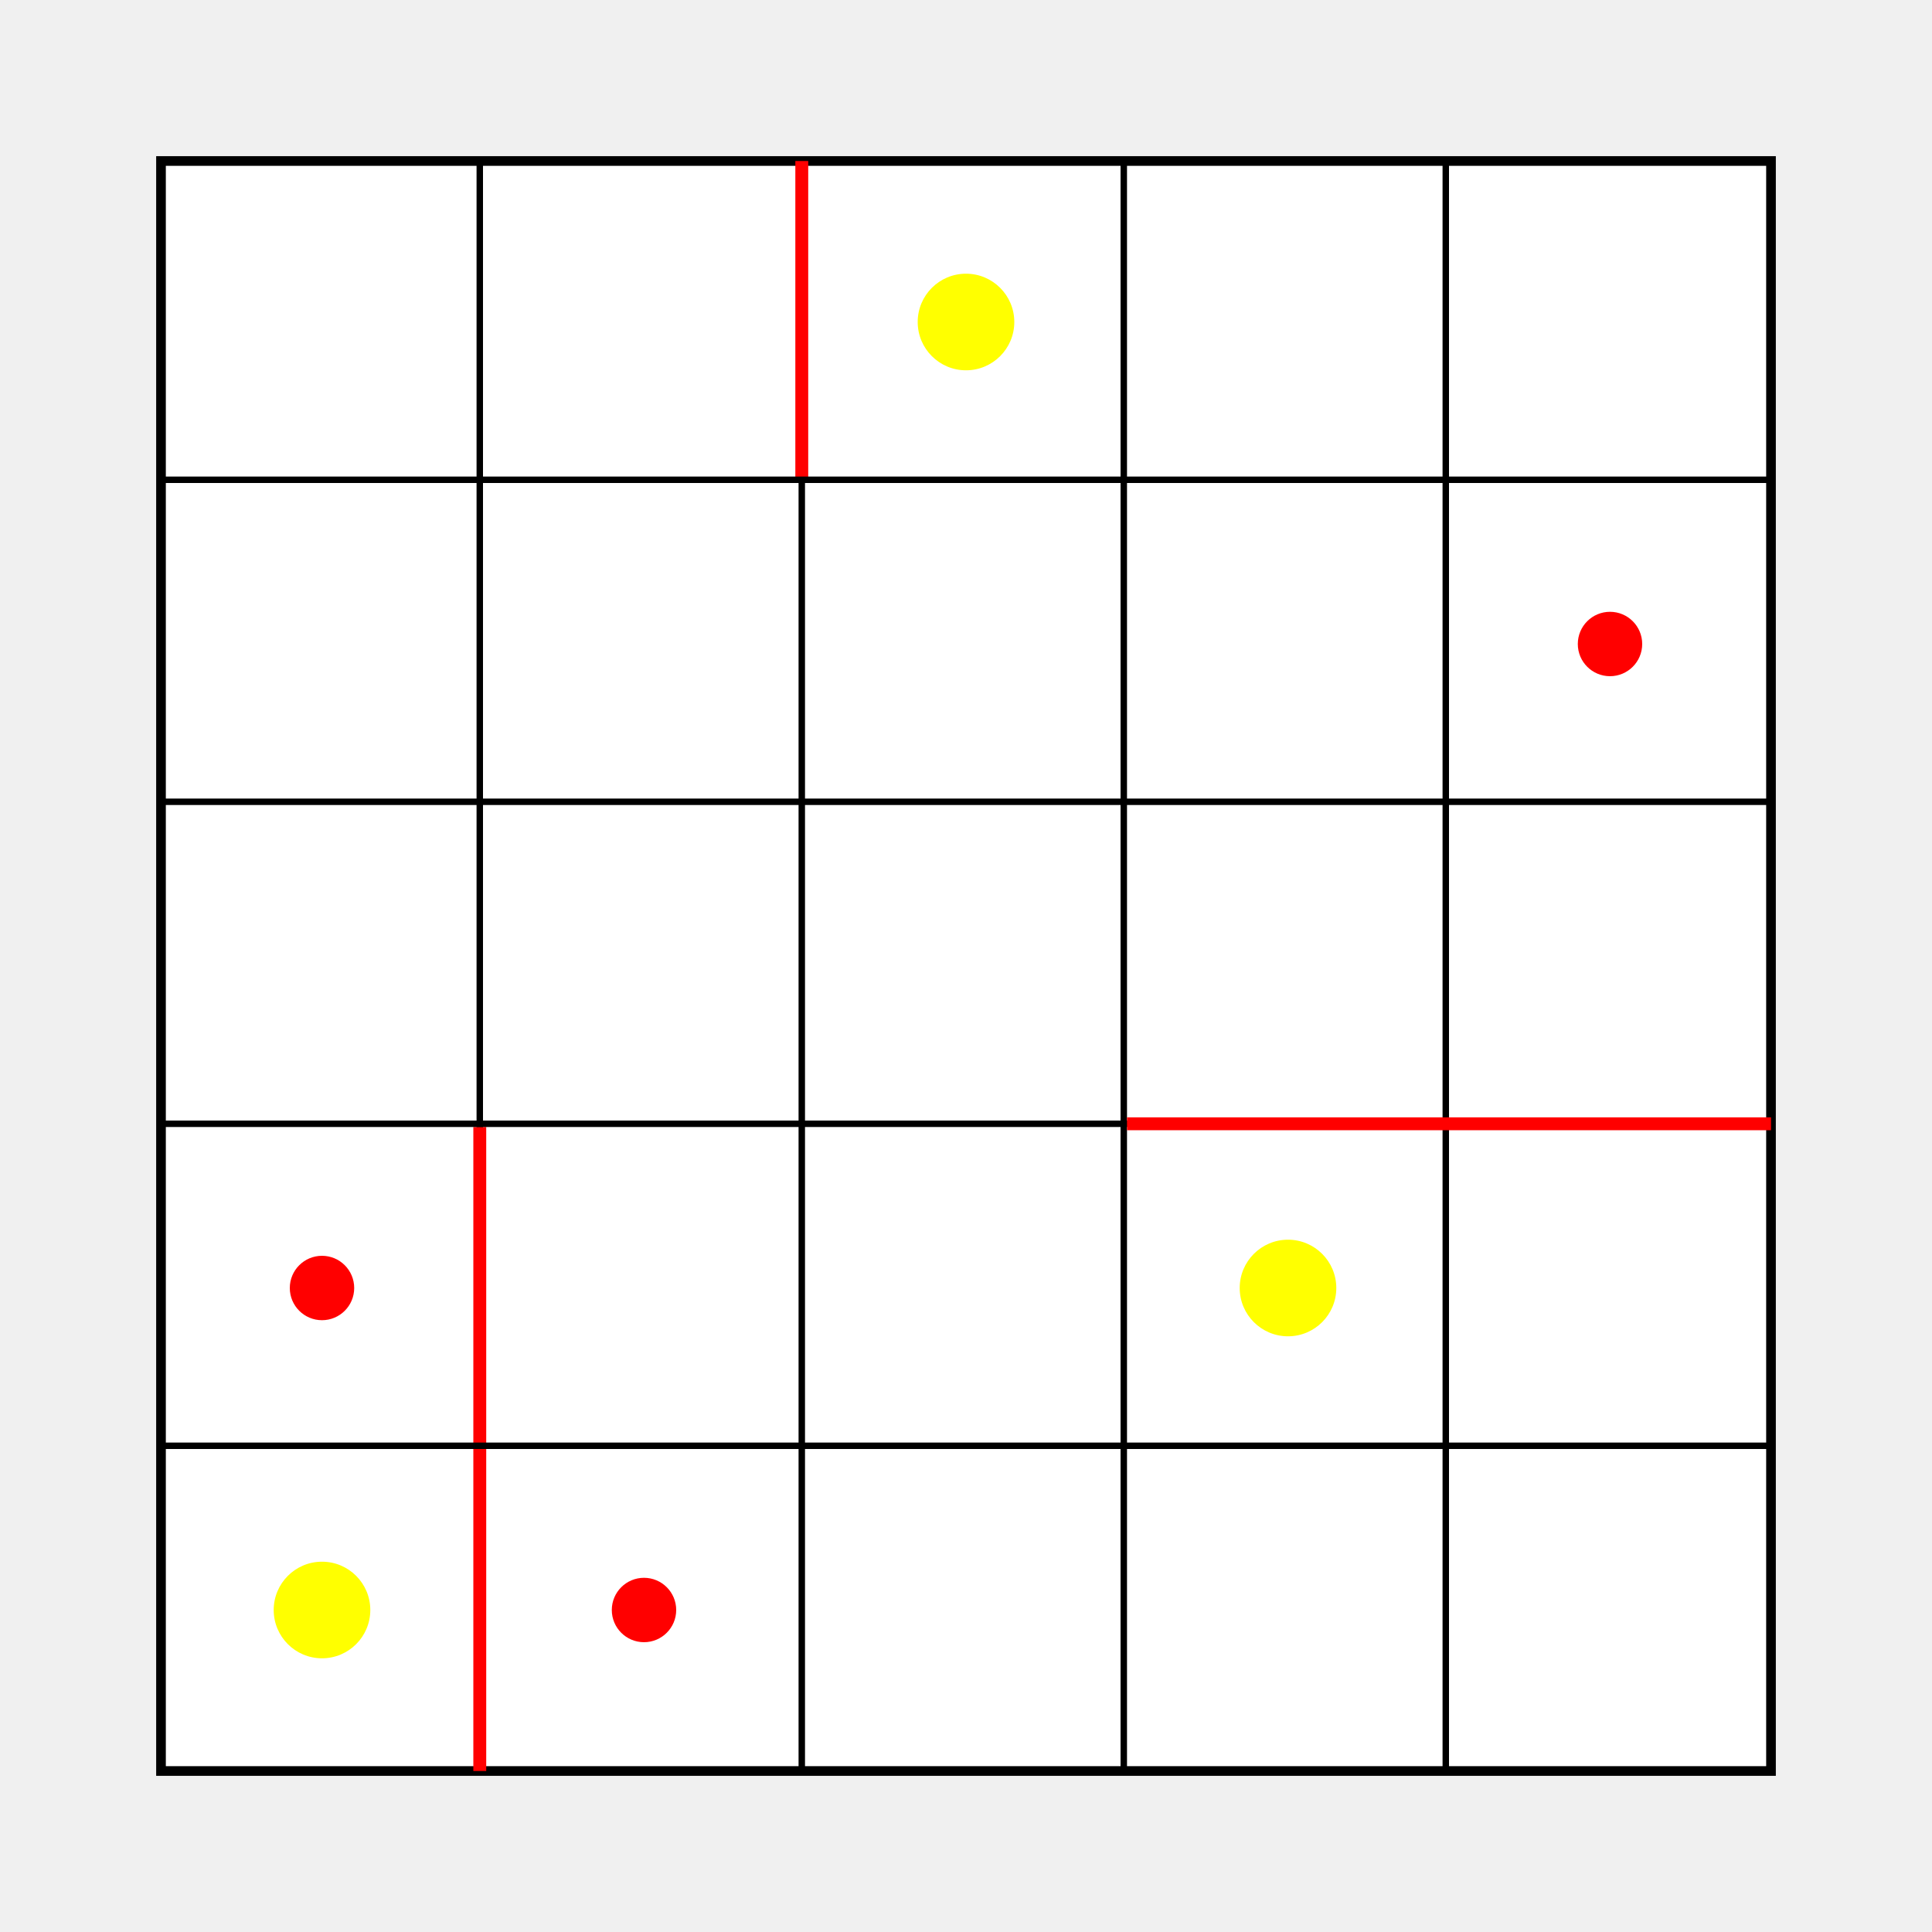
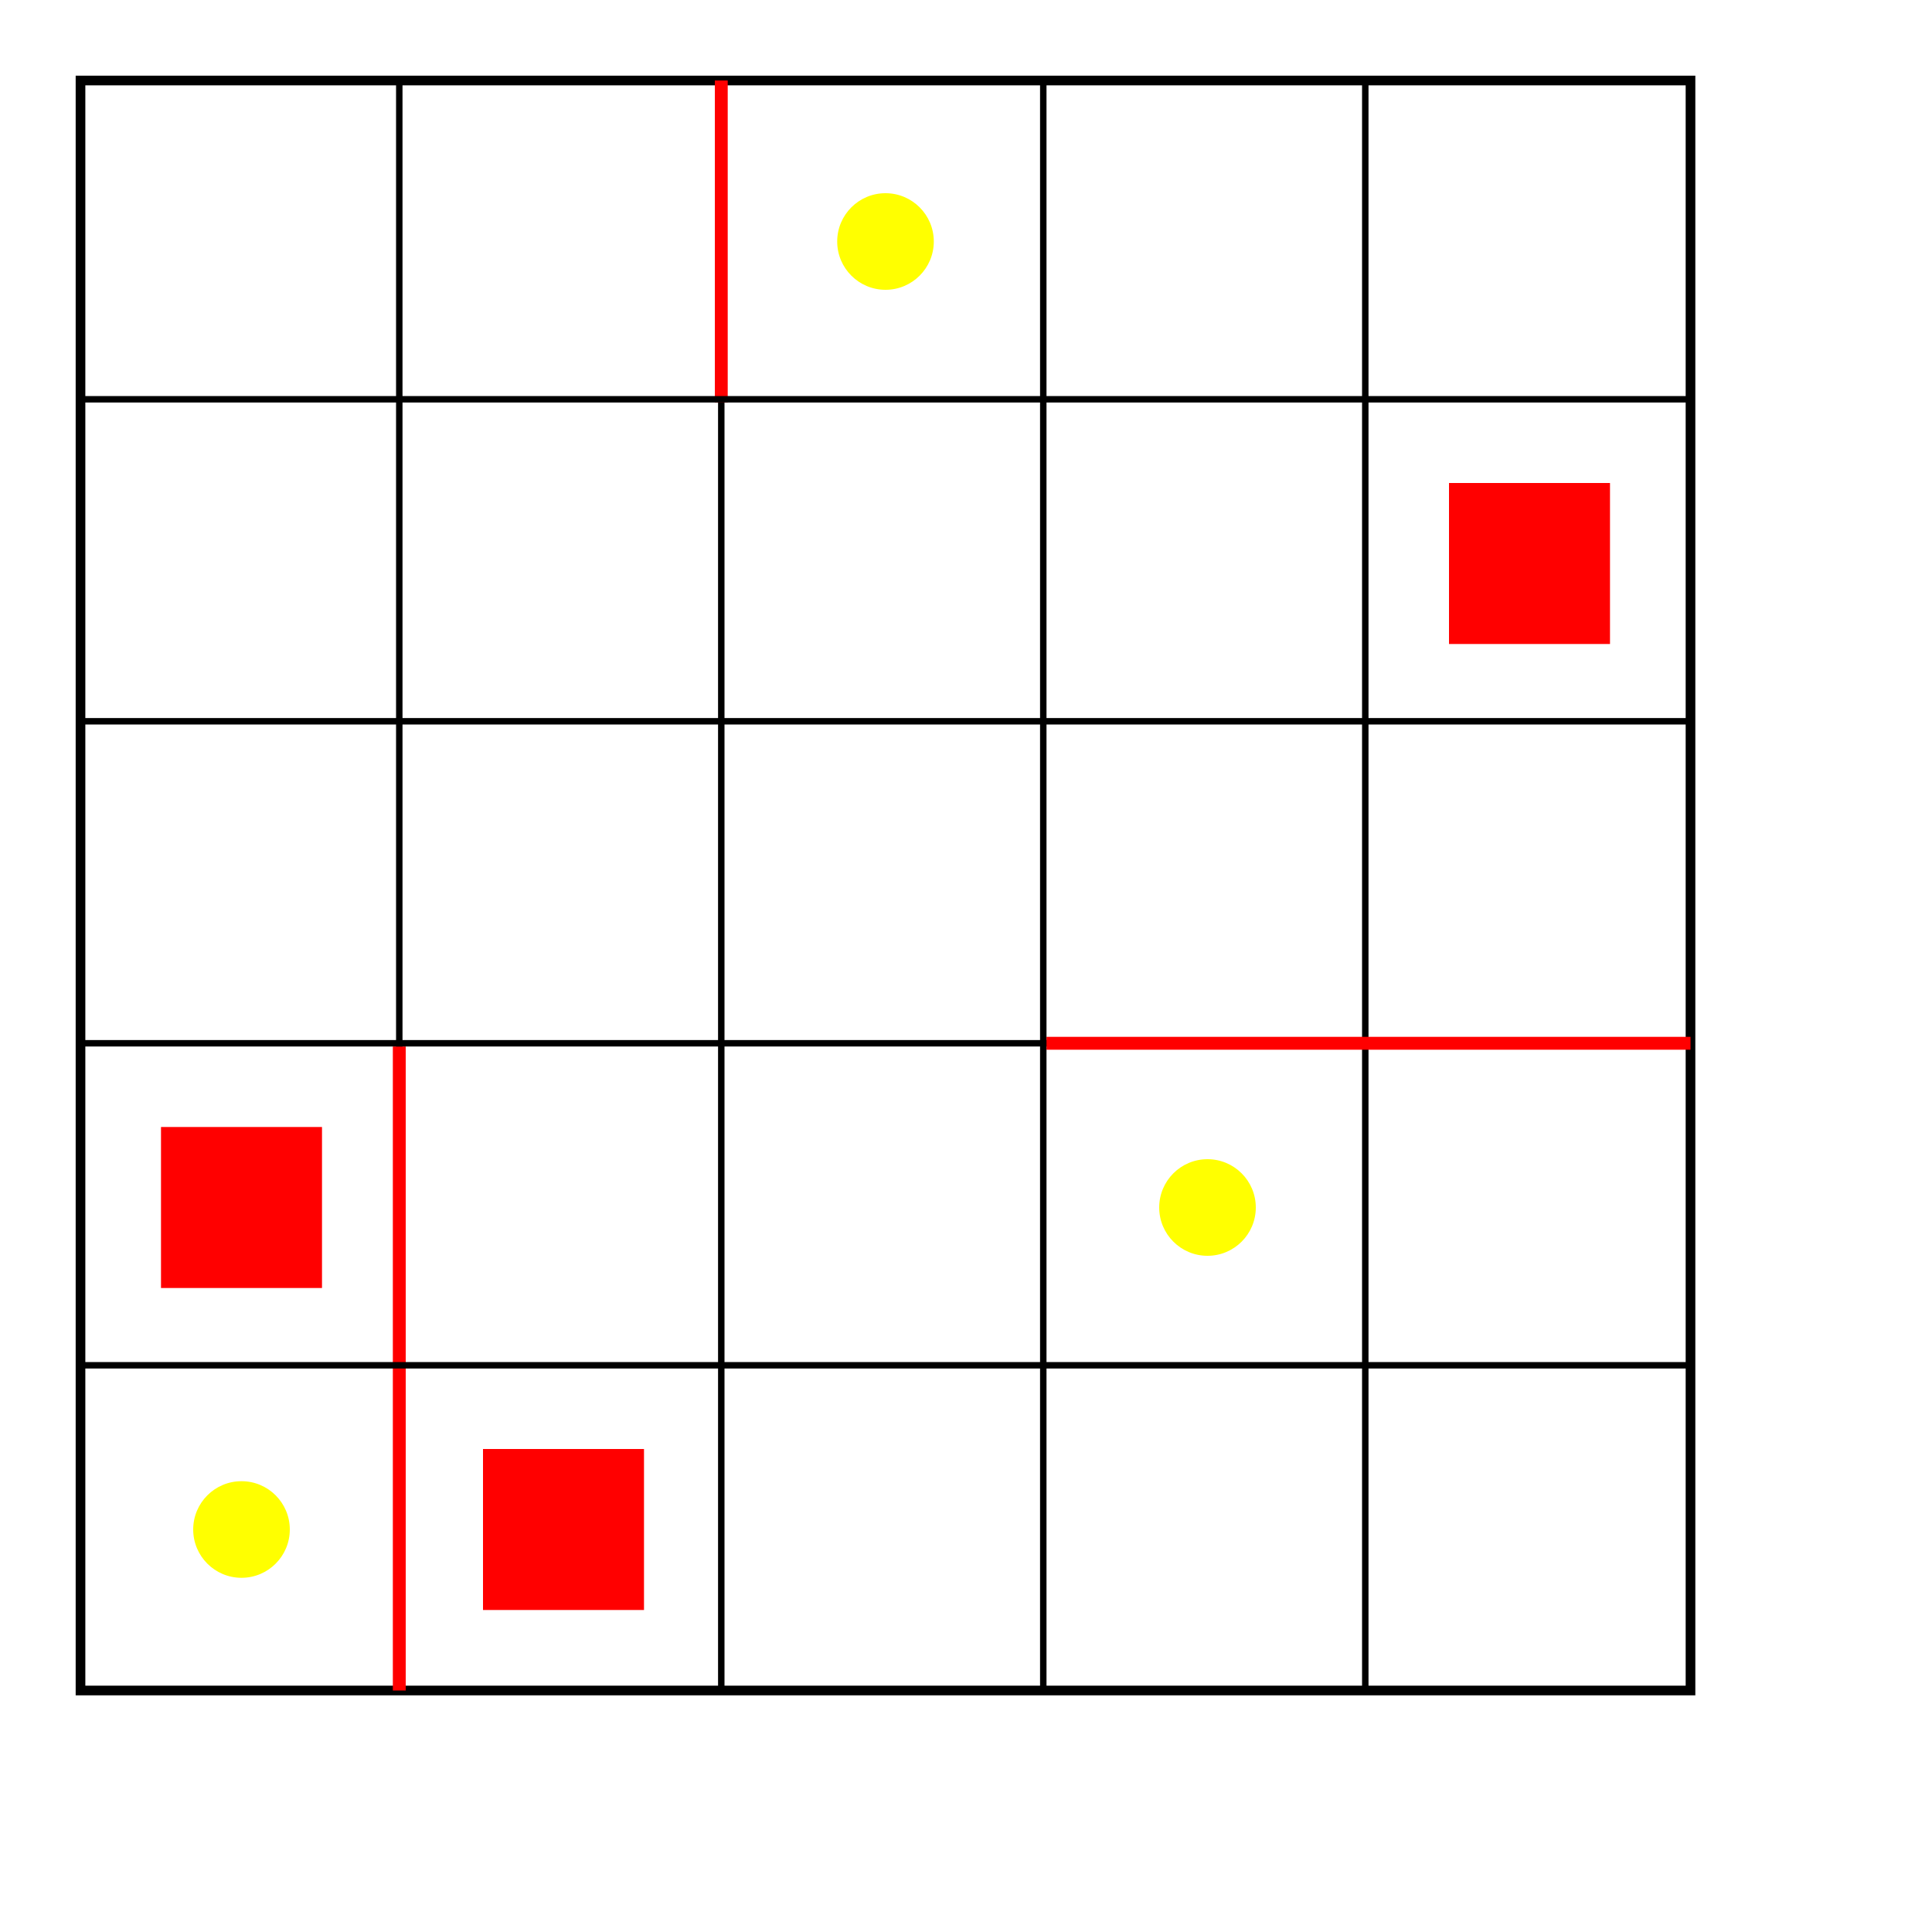
- <svg xmlns="http://www.w3.org/2000/svg" version="1.1" width="600" height="600" transform="translate(50, 50)">
-   <rect width="500" height="500" style="fill:#FFFFFF;stroke-width:3;stroke:#000000" />
-   <line x1="99" y1="0" x2="99" y2="500" style="stroke-width:2;stroke:black" />
-   <line x1="199" y1="0" x2="199" y2="500" style="stroke-width:2;stroke:black" />
-   <line x1="299" y1="0" x2="299" y2="500" style="stroke-width:2;stroke:black" />
-   <line x1="399" y1="0" x2="399" y2="500" style="stroke-width:2;stroke:black" />
-   <line x1="99" y1="300" x2="99" y2="500" style="stroke-width:4;stroke:red" />
-   <line x1="199" y1="0" x2="199" y2="100" style="stroke-width:4;stroke:red" />
-   <line x1="0" y1="99" x2="500" y2="99" style="stroke-width:2;stroke:black" />
-   <line x1="0" y1="199" x2="500" y2="199" style="stroke-width:2;stroke:black" />
-   <line x1="0" y1="299" x2="500" y2="299" style="stroke-width:2;stroke:black" />
-   <line x1="0" y1="399" x2="500" y2="399" style="stroke-width:2;stroke:black" />
-   <line x1="300" y1="299" x2="500" y2="299" style="stroke-width:4;stroke:red" />
-   <circle cx="250" cy="50" r="15" fill="yellow" />
-   <circle cx="350" cy="350" r="15" fill="yellow" />
-   <circle cx="50" cy="450" r="15" fill="yellow" />
-   <circle cx="450.0" cy="150.0" r="10" fill="red" />
-   <circle cx="50.0" cy="350.0" r="10" fill="red" />
-   <circle cx="150.0" cy="450.0" r="10" fill="red" />
+ <svg xmlns="http://www.w3.org/2000/svg" version="1.1" width="600" height="600">
+   <rect width="600" height="600" style="fill:#FFFFFF" />
+   <g transform="translate(25, 25)">
+     <rect width="500" height="500" style="fill:#FFFFFF;stroke-width:3;stroke:#000000" />
+     <line x1="99" y1="0" x2="99" y2="500" style="stroke-width:2;stroke:black" />
+     <line x1="199" y1="0" x2="199" y2="500" style="stroke-width:2;stroke:black" />
+     <line x1="299" y1="0" x2="299" y2="500" style="stroke-width:2;stroke:black" />
+     <line x1="399" y1="0" x2="399" y2="500" style="stroke-width:2;stroke:black" />
+     <line x1="99" y1="300" x2="99" y2="500" style="stroke-width:4;stroke:red" />
+     <line x1="199" y1="0" x2="199" y2="100" style="stroke-width:4;stroke:red" />
+     <line x1="0" y1="99" x2="500" y2="99" style="stroke-width:2;stroke:black" />
+     <line x1="0" y1="199" x2="500" y2="199" style="stroke-width:2;stroke:black" />
+     <line x1="0" y1="299" x2="500" y2="299" style="stroke-width:2;stroke:black" />
+     <line x1="0" y1="399" x2="500" y2="399" style="stroke-width:2;stroke:black" />
+     <line x1="300" y1="299" x2="500" y2="299" style="stroke-width:4;stroke:red" />
+     <circle cx="250" cy="50" r="15" fill="yellow" />
+     <circle cx="350" cy="350" r="15" fill="yellow" />
+     <circle cx="50" cy="450" r="15" fill="yellow" />
+     <rect x="425.0" y="125.0" width="50" height="50" fill="red" />
+     <rect x="25.0" y="325.0" width="50" height="50" fill="red" />
+     <rect x="125.0" y="425.0" width="50" height="50" fill="red" />
+   </g>
</svg>
